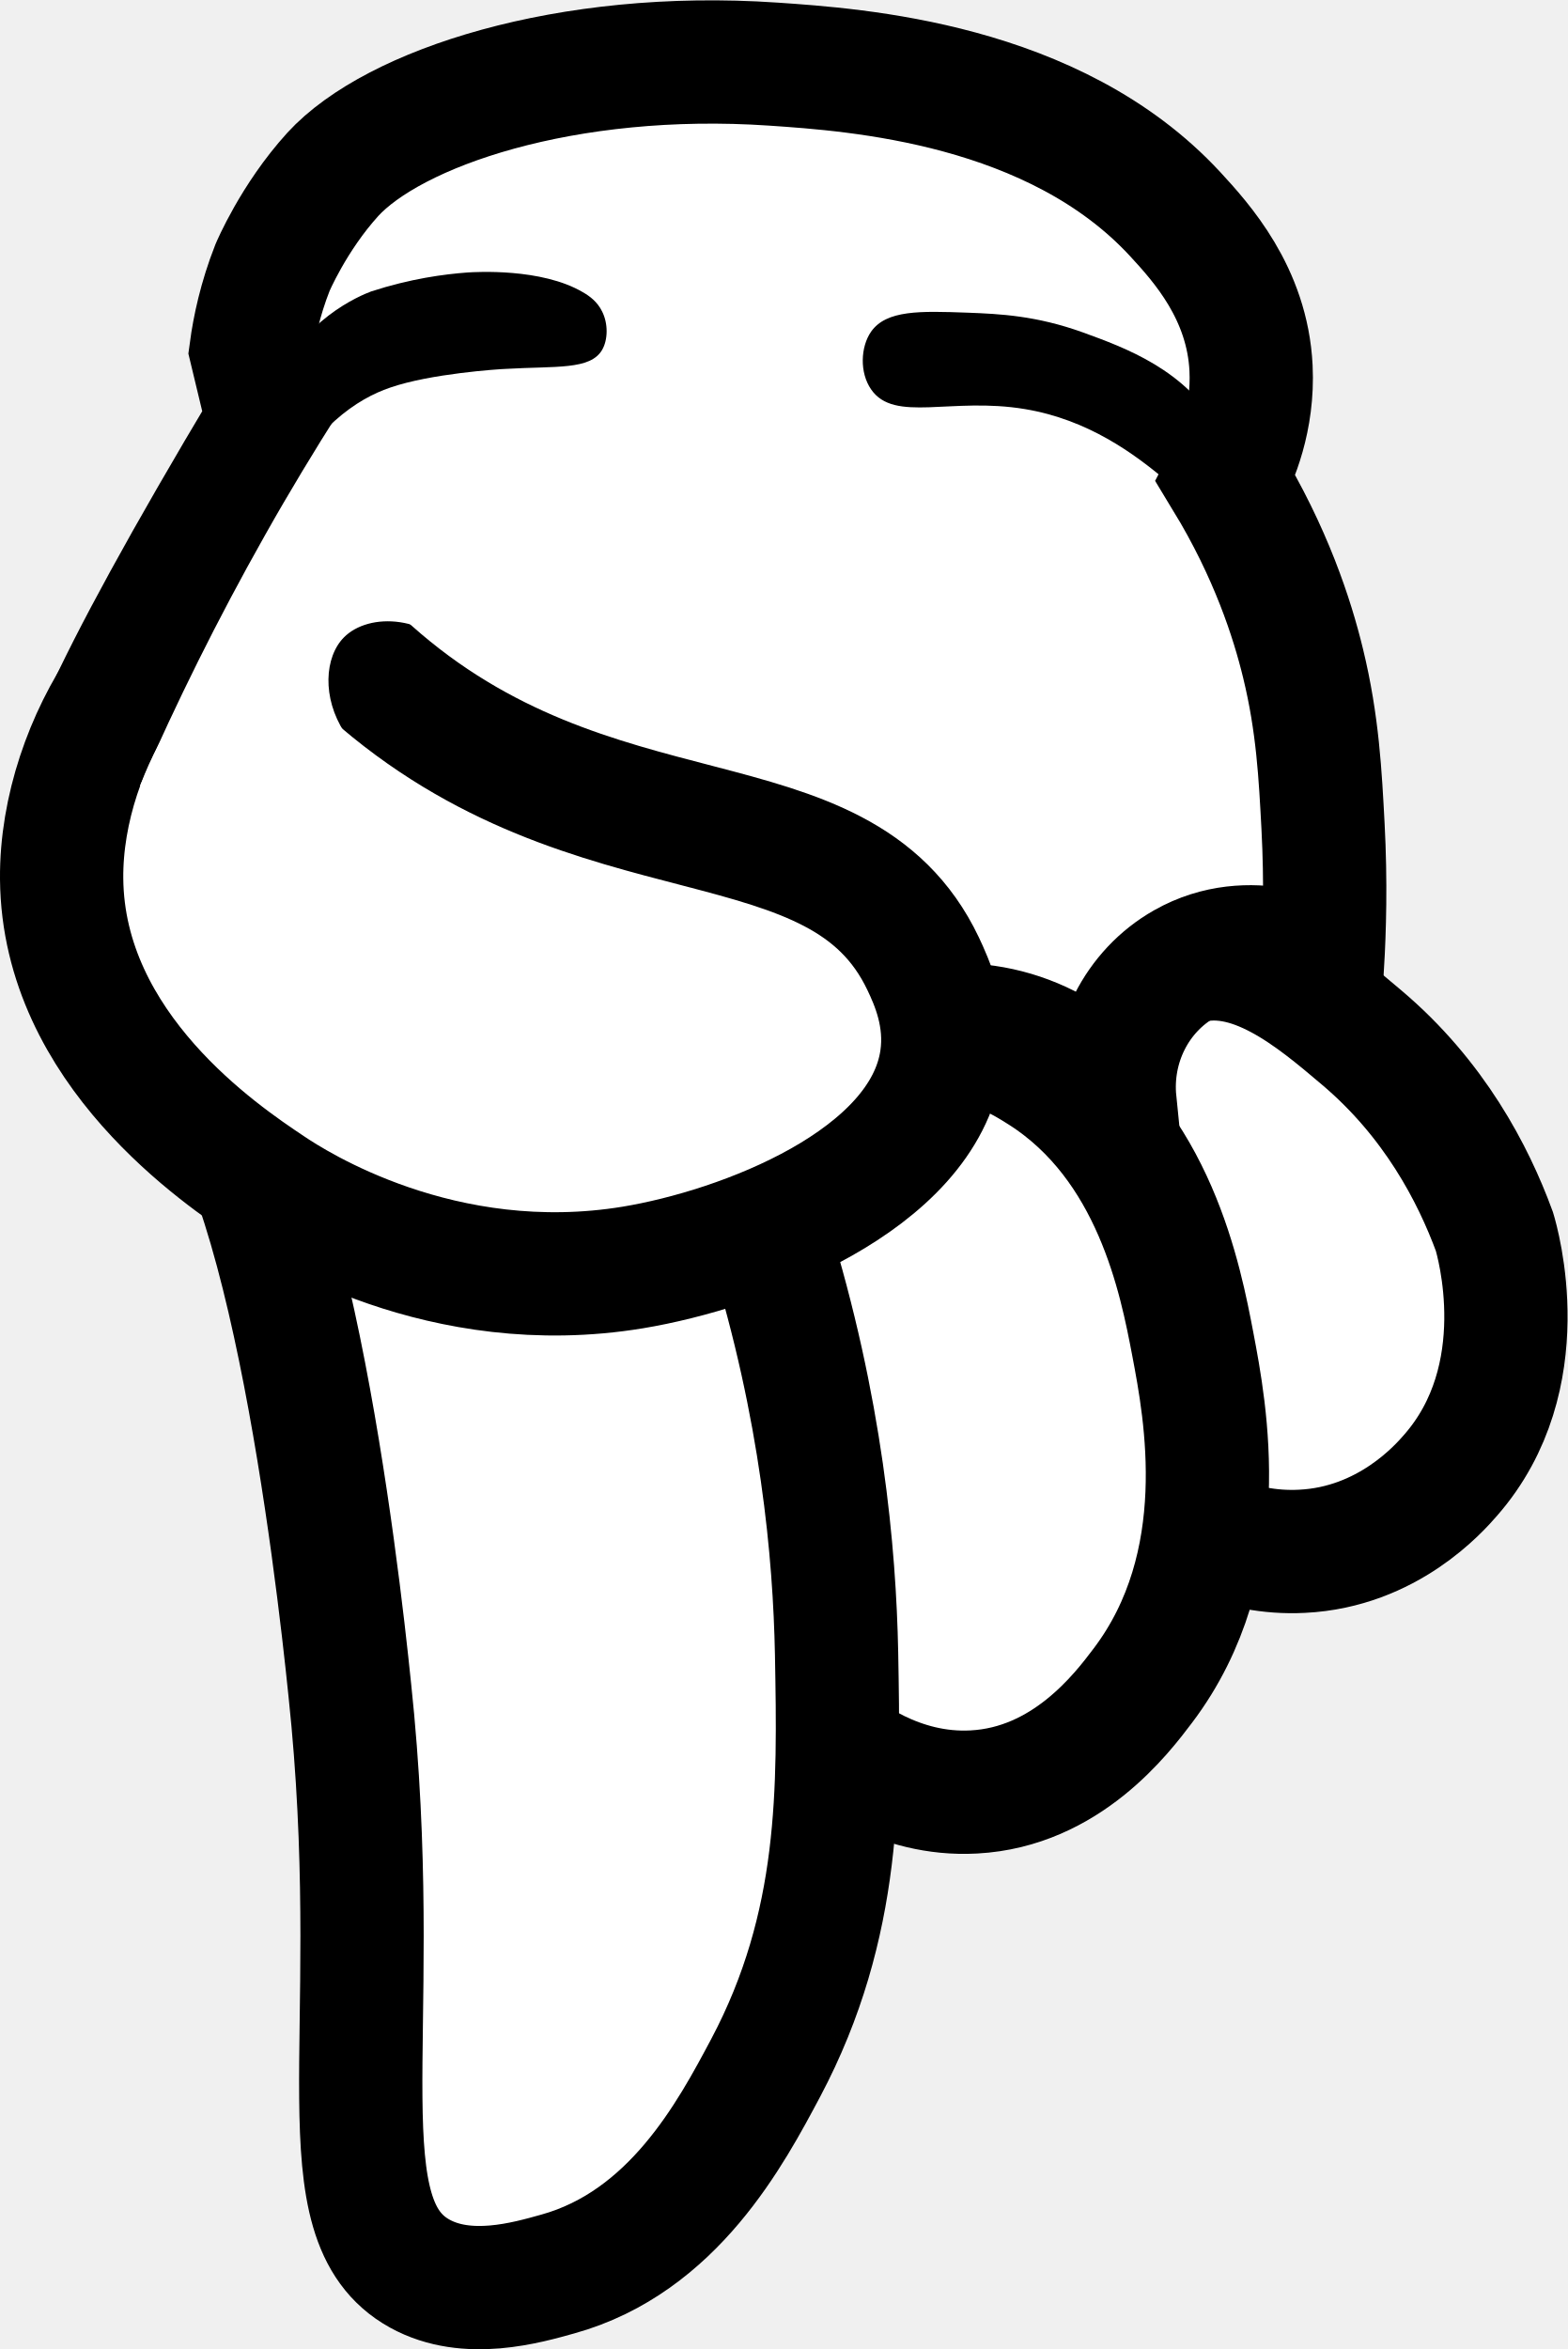
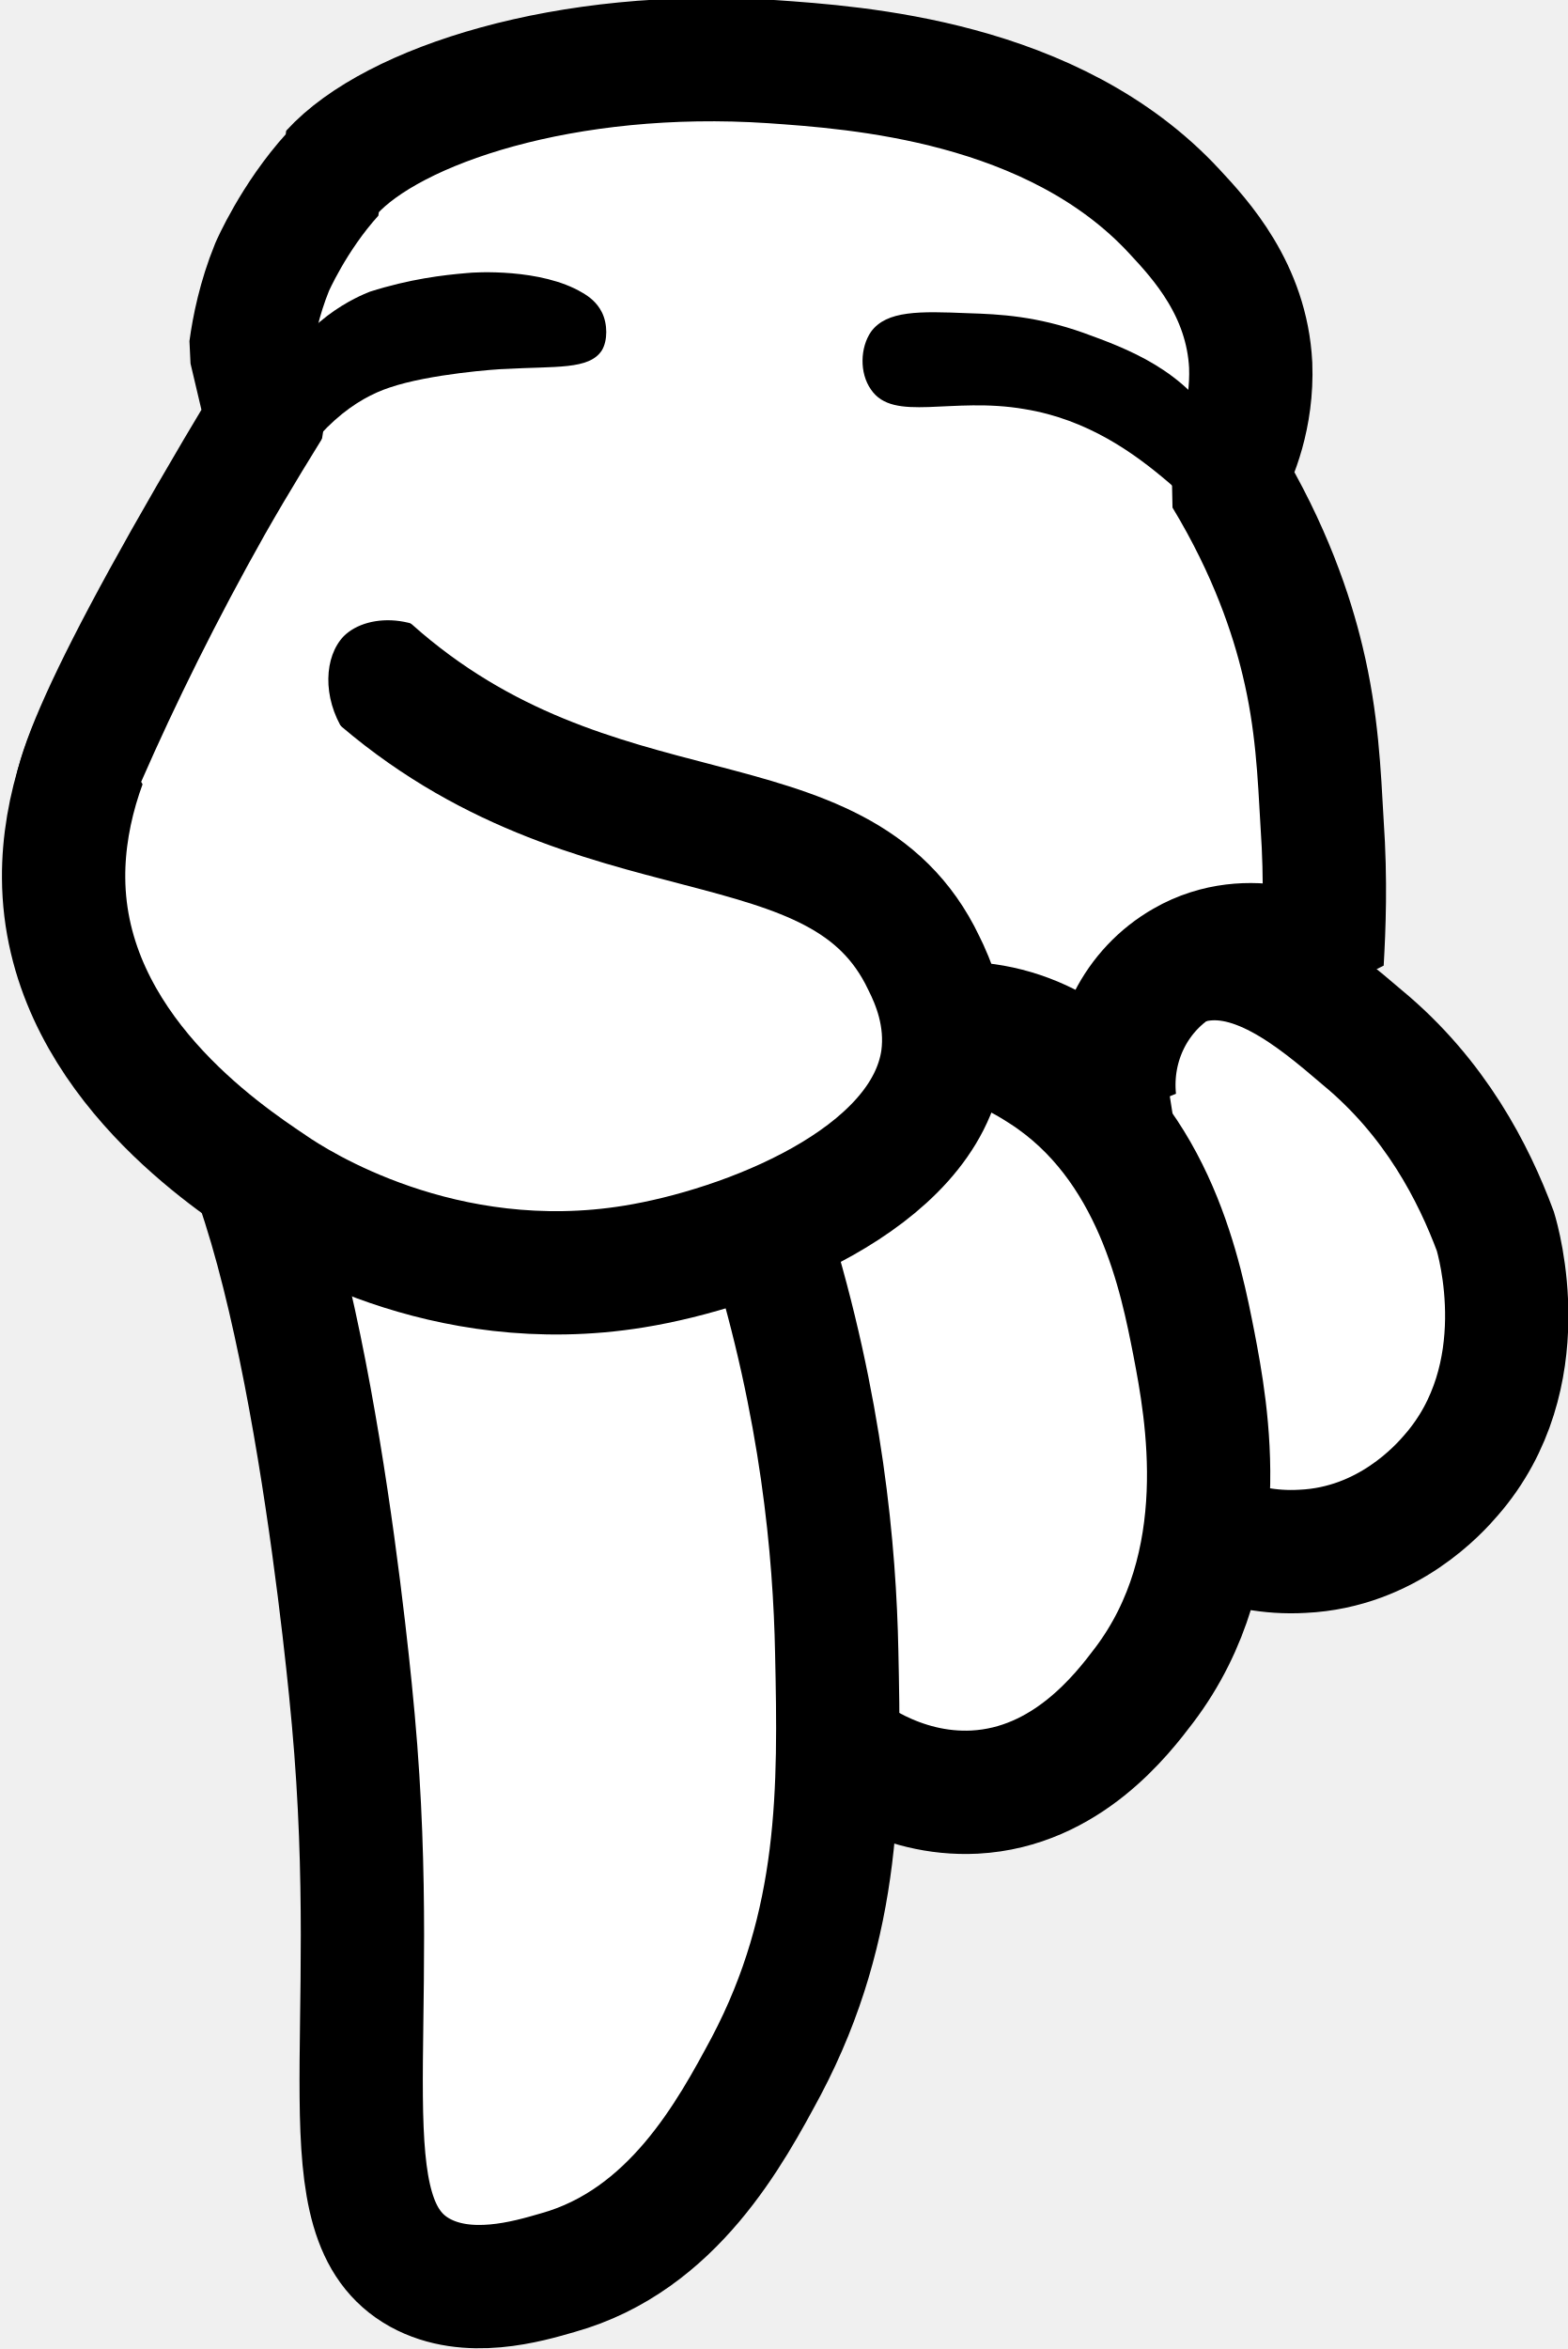
- <svg xmlns="http://www.w3.org/2000/svg" id="Layer_1" data-name="Layer 1" viewBox="0 0 63.58 95.26">
+ <svg xmlns="http://www.w3.org/2000/svg" id="body_1" data-name="body 1" viewBox="0 0 16.02 24">
  <defs>
    <style>
      .cls-1 {
-         stroke: #000;
-         stroke-width: 5px;
+         stroke: #fff;
+         stroke-width: .06px;
      }

      .cls-1, .cls-2 {
        fill: #fff;
-         stroke-miterlimit: 10;
+         stroke-miterlimit: 1.01;
      }

      .cls-2 {
-         stroke: #fff;
-         stroke-width: .25px;
+         stroke: #000;
+         stroke-width: 1.26px;
      }

      .cls-3 {
        stroke-width: 0px;
      }
    </style>
  </defs>
-   <path class="cls-1" d="M47.51,61.32c.64.46,2.6,1.73,5.3,1.59,3.47-.17,5.56-2.55,6.02-3.08,3.5-3.99,1.9-9.49,1.78-9.89-.86-2.34-2.44-5.38-5.39-7.87-1.91-1.62-4.53-3.84-7.18-3-2.11.67-3.11,2.94-3.42,3.75l2.89,18.49Z" />
-   <path class="cls-1" d="M33.48,70.45c.67.57,2.93,2.39,6.02,2.22,3.74-.2,5.99-3.17,6.85-4.31,3.73-4.93,2.54-11.15,2.03-13.84-.5-2.62-1.55-8.11-6.12-11.02-.78-.5-2.72-1.69-5.45-1.67-3.54.04-5.94,2.12-6.61,2.74l3.27,25.87Z" />
-   <path class="cls-1" d="M13.5,7.07c-1.6,1.76-2.45,3.79-2.45,3.79-.5,1.27-.75,2.46-.87,3.35l.69,2.87c-6.85,11.45-8.45,15.6-7.63,16.22.53.39,2.05-.69,2.8.01.65.61.19,2.05-.01,2.8h0c-.02,4.38,2.29,7.68,2.77,8.42,3.72,5.72,5.38,23.91,5.51,25.24,1.2,13.11-1.24,20.24,2.71,22.43,1.93,1.07,4.35.37,5.6.02,4.69-1.3,7.03-5.72,8.44-8.37,3.07-5.8,2.97-11.27,2.87-16.8-.08-4.06-.6-9.93-2.74-16.82-.28-3.88,2.14-7.38,5.64-8.38,3.01-.86,6.35.25,8.39,2.83-.23-2.29.88-4.49,2.82-5.59,2.7-1.53,5.46-.06,5.6.02.08-1.39.14-3.31.02-5.6-.11-2.06-.21-4.15-.81-6.61-.44-1.81-1.3-4.48-3.13-7.49.42-.8,1.12-2.41,1.02-4.48-.15-3.04-2.01-5.09-3.08-6.25-4.91-5.31-12.94-5.85-16.3-6.08-8.39-.57-15.4,1.78-17.87,4.48Z" />
-   <path class="cls-1" d="M10.38,24.07c1.77.01,2.64,1.37,4.63,3.15,9.09,8.11,19.02,4.69,22.43,11.86.34.72,1,2.15.74,3.89-.73,4.92-8.1,7.7-12.51,8.43-7.76,1.28-13.7-2.55-14.74-3.25-1.94-1.3-8.37-5.6-8.43-12.51-.05-5.64,4.15-11.61,7.88-11.58Z" />
-   <path class="cls-2" d="M16.86,23.76c-1-2.33-2-4.67-3-7-1,1.58-2.01,3.24-3,5-1.96,3.47-3.61,6.83-5,10,3.33.33,6.67.67,10,1-.67-1-1.33-2-2-3-.93-1.43-.84-3.15,0-4,1.08-1.09,3.6-.98,5,1-.67-1-1.33-2-2-3Z" />
-   <path class="cls-3" d="M11.12,20.38c1.61-3.08,3.38-4.21,4.7-4.66,1.64-.57,4.41-.75,4.69-.76,2.05-.12,3.43.05,3.91-.77.24-.41.25-1.07,0-1.56-.19-.39-.5-.62-.78-.78-1.68-.99-4.37-.82-4.68-.8-.95.07-2.31.25-3.91.77-.4.15-2.88,1.15-3.92,3.89-.84,2.22-.21,4.16-.02,4.68Z" />
-   <path class="cls-3" d="M50.14,21.31c-1.05.76-3.47-3.87-8.57-4.72-2.99-.5-5.3.57-6.24-.8-.47-.68-.43-1.72,0-2.34.62-.88,1.98-.84,3.91-.77,1.32.05,2.79.12,4.68.8,1.73.63,4.17,1.51,5.53,3.92.73,1.3,1.36,3.42.69,3.9Z" />
+   <path class="cls-2" d="M11.97,15.45c.16.12.66.44,1.34.4.87-.04,1.4-.64,1.52-.78.88-1.01.48-2.39.45-2.49-.22-.59-.61-1.36-1.36-1.98-.48-.41-1.14-.97-1.81-.76-.53.17-.78.74-.86.94h0l.73,4.66h0Z" />
+   <path class="cls-2" d="M8.44,17.75c.17.14.74.6,1.52.56.94-.05,1.51-.8,1.73-1.09.94-1.24.64-2.81.51-3.49-.13-.66-.39-2.04-1.54-2.78-.2-.13-.69-.43-1.37-.42-.89.01-1.5.53-1.67.69h0l.82,6.52h0Z" />
+   <path class="cls-2" d="M3.4,1.78c-.4.44-.62.95-.62.95-.13.32-.19.62-.22.84h0l.17.72c-1.73,2.88-2.13,3.93-1.92,4.09.13.1.52-.17.71,0,.16.15.05.52,0,.71,0,1.1.58,1.93.7,2.12.94,1.44,1.36,6.02,1.39,6.36.3,3.3-.31,5.1.68,5.65.49.27,1.1.09,1.41,0,1.18-.33,1.77-1.44,2.13-2.11.77-1.46.75-2.84.72-4.23-.02-1.02-.15-2.5-.69-4.24-.07-.98.54-1.86,1.42-2.11.76-.22,1.6.06,2.11.71-.06-.58.22-1.13.71-1.41.68-.39,1.38-.02,1.41,0,.02-.35.04-.83,0-1.41-.03-.52-.05-1.05-.2-1.67-.11-.46-.33-1.13-.79-1.89.11-.2.28-.61.26-1.13-.04-.77-.51-1.28-.78-1.57-1.24-1.34-3.26-1.47-4.11-1.53-2.11-.14-3.88.45-4.5,1.13h0Z" />
+   <path class="cls-2" d="M2.62,6.06c.45,0,.67.35,1.17.79,2.29,2.04,4.79,1.18,5.65,2.99.09.18.25.54.19.98-.18,1.24-2.04,1.94-3.15,2.12-1.96.32-3.45-.64-3.71-.82-.49-.33-2.11-1.41-2.12-3.15-.01-1.42,1.05-2.93,1.99-2.92h0Z" />
+   <path class="cls-1" d="M4.25,5.98c-.25-.59-.5-1.18-.76-1.76-.25.4-.51.82-.76,1.26-.49.87-.91,1.72-1.26,2.52.84.08,1.68.17,2.52.25-.17-.25-.34-.5-.5-.76-.23-.36-.21-.79,0-1.01.27-.27.91-.25,1.26.25-.17-.25-.34-.5-.5-.76h0Z" />
+   <path class="cls-3" d="M2.8,5.13c.41-.78.85-1.06,1.18-1.17.41-.14,1.11-.19,1.18-.19.52-.03.86.01.99-.19.06-.1.06-.27,0-.39-.05-.1-.13-.16-.2-.2-.42-.25-1.1-.21-1.18-.2-.24.02-.58.06-.99.19-.1.04-.73.29-.99.98-.21.56-.05,1.05,0,1.18h0Z" />
+   <path class="cls-3" d="M12.63,5.37c-.26.19-.87-.98-2.16-1.19-.75-.13-1.34.14-1.57-.2-.12-.17-.11-.43,0-.59.16-.22.5-.21.99-.19.33.01.7.03,1.18.2.44.16,1.05.38,1.39.99.18.33.34.86.17.98h0Z" />
</svg>
